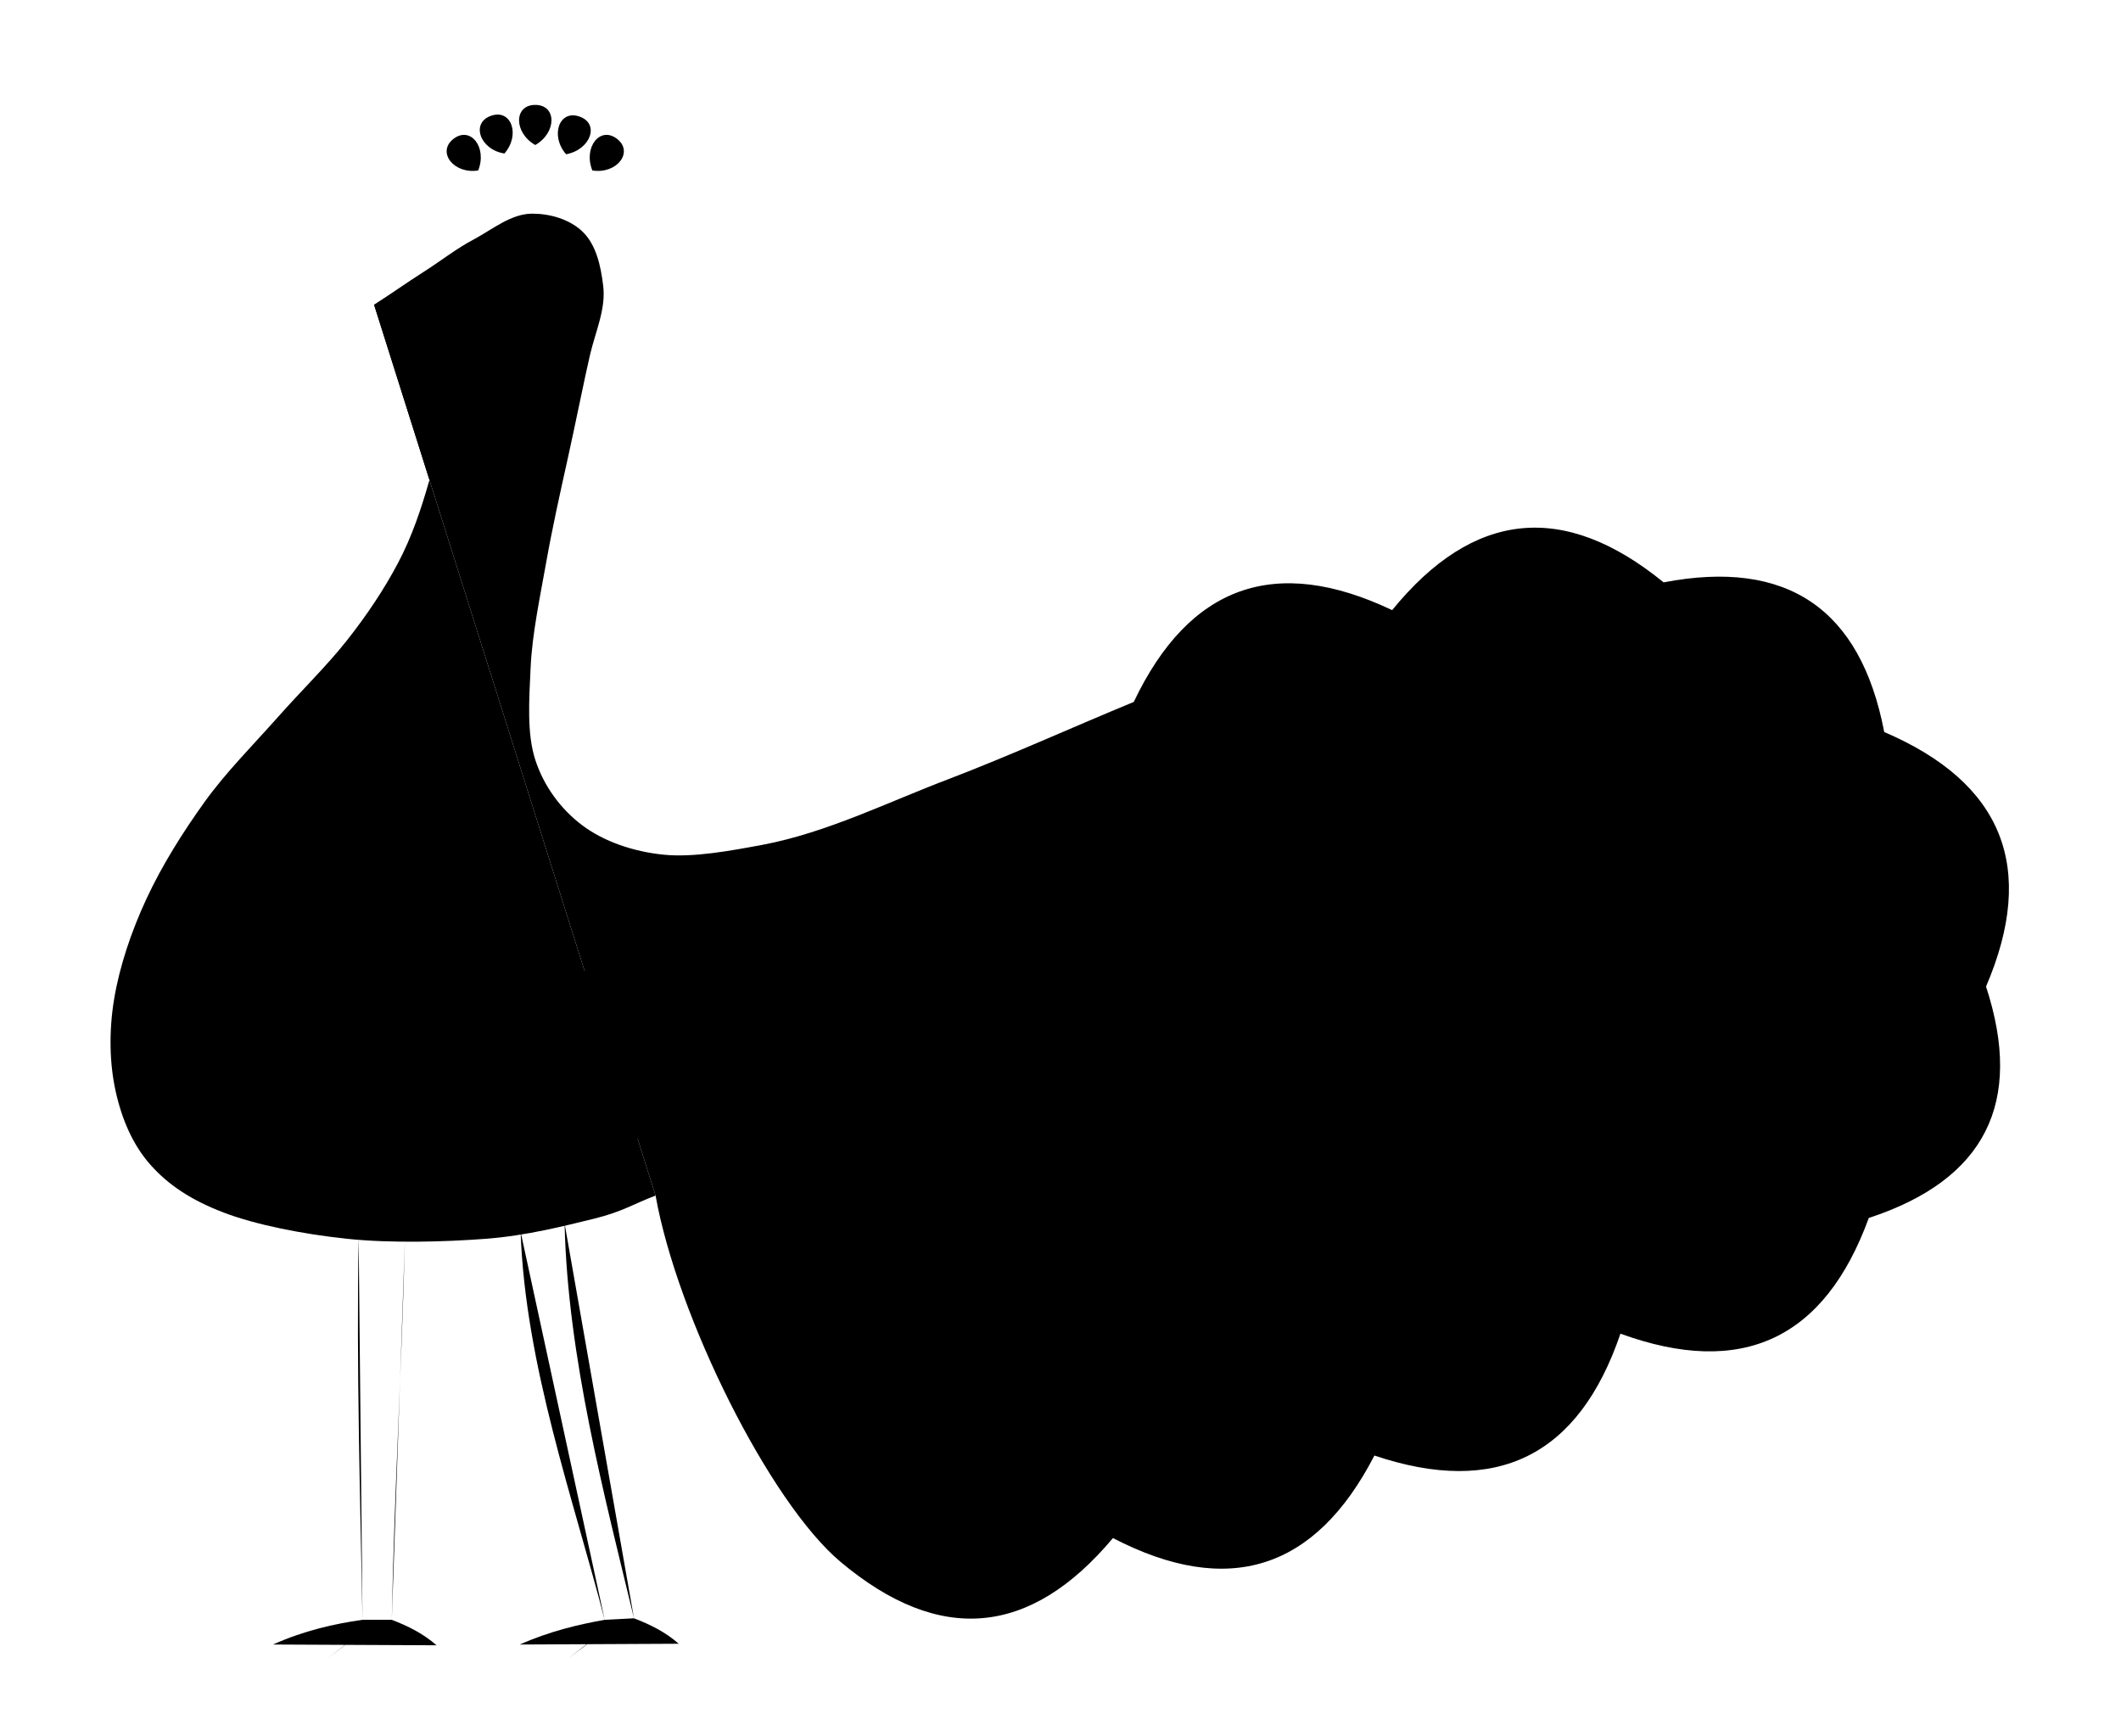
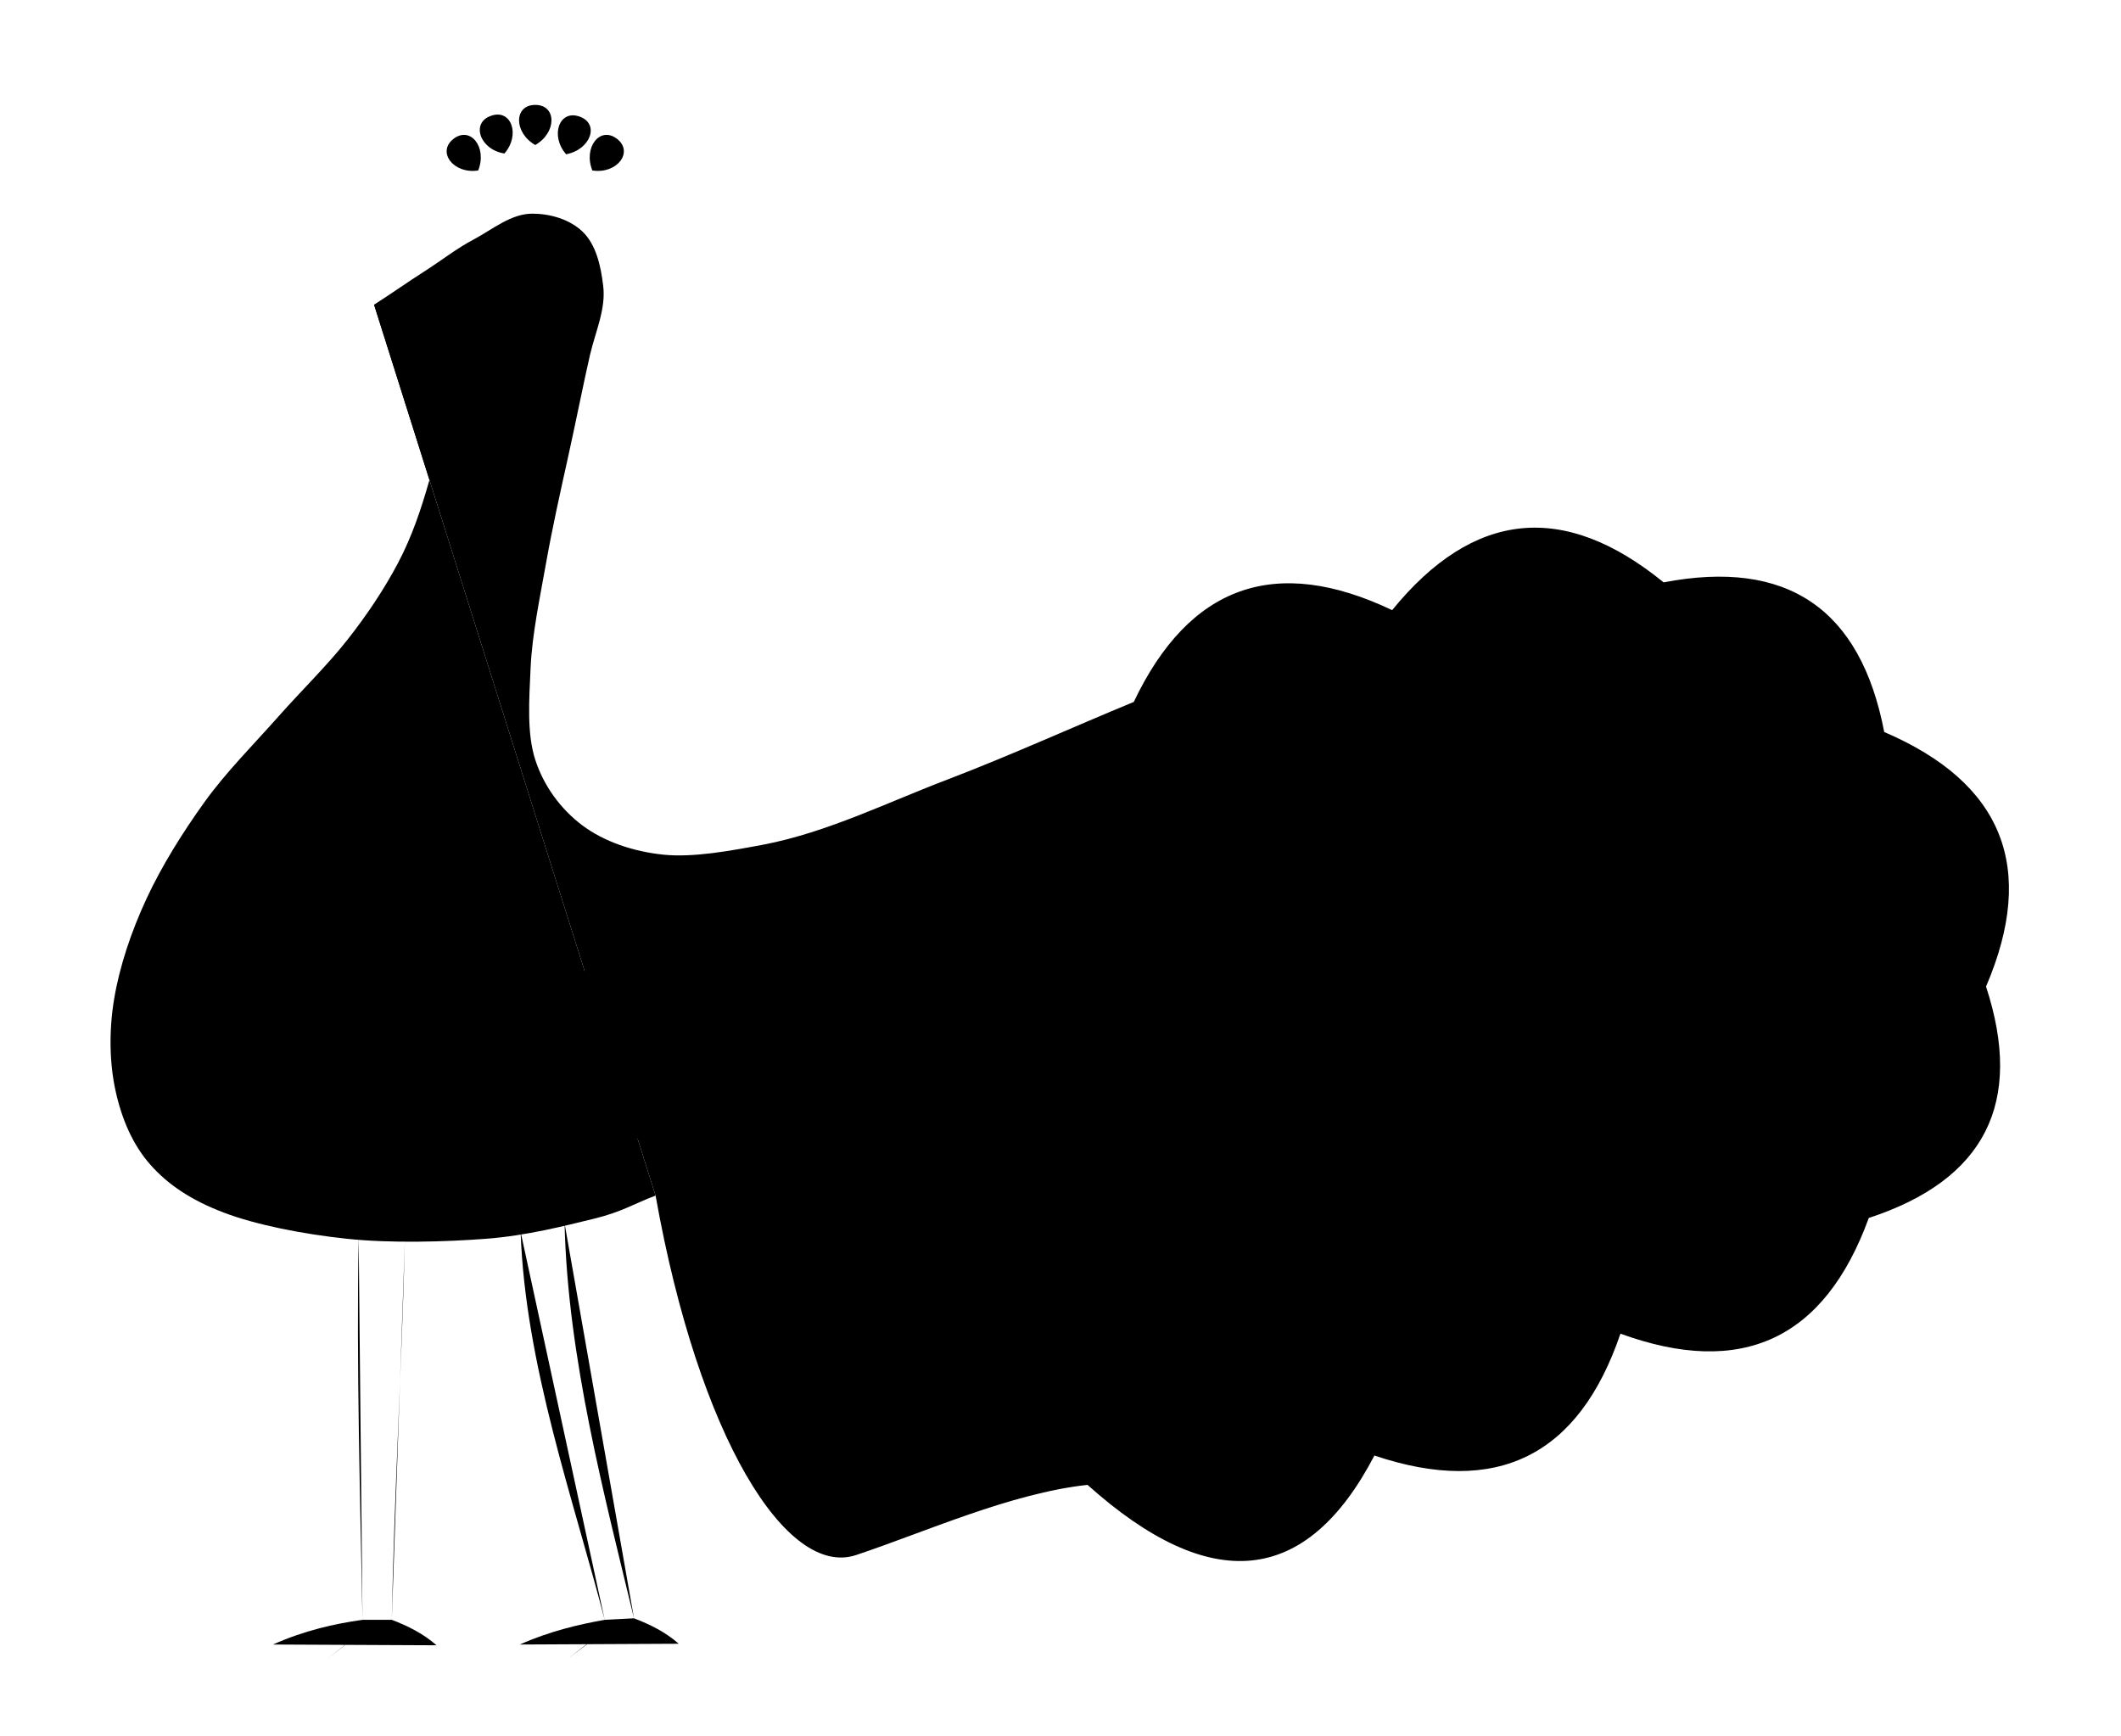
<svg xmlns="http://www.w3.org/2000/svg" viewBox="-135 -120 275 225">
  <g>
-     <path d="M -86.5 -80.5 C -84.3 -81.9 -82.2 -83.4 -80 -84.8 C -77.8 -86.2 -75.8 -87.8 -73.5 -89 C -71.1 -90.3 -68.7 -92.3 -66 -92.3 C -63.7 -92.3 -61.2 -91.6 -59.5 -90 C -57.7 -88.3 -57.1 -85.5 -56.8 -83 C -56.4 -80 -57.8 -77 -58.5 -74 C -59.2 -71 -60.4 -65 -61.4 -60.5 C -62.4 -56 -63.4 -51.5 -64.2 -47 C -65 -42.5 -66 -37.8 -66.2 -33.5 C -66.4 -29.2 -66.7 -24.9 -65.6 -21.5 C -64.5 -18.1 -62.3 -15.1 -59.5 -13 C -56.7 -10.9 -52.9 -9.6 -49 -9.2 C -45.1 -8.8 -40.3 -9.7 -36 -10.5 C -27.7 -12.1 -19.9 -16 -12 -19 C -3.9 -22.1 4 -25.7 12 -29 Q 22.8 -51.7 45.5 -40.9 Q 61.3 -60.3 80.7 -44.5 Q 104.7 -49.1 109.3 -25.1 Q 132.4 -15.2 122.5 7.9 Q 129.9 30.5 107.3 37.9 Q 98.7 61.5 75.1 52.9 Q 67 76.7 43.2 68.7 Q 31.7 91 9.3 79.4 Q -6.8 98.6 -26 82.5 C -35.2 74.8 -47.2 50.7 -50 35" />
+     <path d="M -86.5 -80.5 C -84.3 -81.9 -82.2 -83.4 -80 -84.8 C -77.8 -86.2 -75.8 -87.8 -73.5 -89 C -71.1 -90.3 -68.7 -92.3 -66 -92.3 C -63.7 -92.3 -61.2 -91.6 -59.5 -90 C -57.7 -88.3 -57.1 -85.5 -56.8 -83 C -56.4 -80 -57.8 -77 -58.5 -74 C -59.2 -71 -60.4 -65 -61.4 -60.5 C -62.4 -56 -63.4 -51.5 -64.2 -47 C -65 -42.5 -66 -37.8 -66.2 -33.5 C -66.4 -29.2 -66.7 -24.9 -65.6 -21.5 C -64.5 -18.1 -62.3 -15.1 -59.5 -13 C -56.7 -10.9 -52.9 -9.6 -49 -9.2 C -45.1 -8.8 -40.3 -9.7 -36 -10.5 C -27.7 -12.1 -19.9 -16 -12 -19 C -3.9 -22.1 4 -25.7 12 -29 Q 22.8 -51.7 45.5 -40.9 Q 61.3 -60.3 80.7 -44.5 Q 104.7 -49.1 109.3 -25.1 Q 132.4 -15.2 122.5 7.9 Q 129.9 30.5 107.3 37.9 Q 98.7 61.5 75.1 52.9 Q 67 76.7 43.2 68.7 Q 30 94 6 72.5 C -4 73.6 -15 78.6 -24 81.6 C -33 84.6 -44.4 66.4 -50 35" />
    <path d="M -86.5 -80.5 C -83 -79.6 -79 -78.6 -76.5 -77.2 C -75.2 -74.4 -77 -71.1 -77.4 -68 C -77.8 -64.9 -78.4 -61 -79.4 -57.5 C -80.4 -54 -81.6 -50.4 -83.4 -47 C -85.2 -43.6 -87.4 -40.3 -90 -37 C -92.6 -33.7 -95.9 -30.5 -99 -27 C -102.1 -23.5 -105.7 -19.9 -108.5 -16 C -111.3 -12.1 -114 -7.8 -116 -3.5 C -118 0.8 -119.5 5.3 -120.2 9.5 C -120.9 13.7 -120.8 17.9 -120 21.5 C -119.2 25.1 -117.8 28.4 -115.5 31 C -113.2 33.6 -110.2 35.6 -106 37.2 C -101.8 38.8 -95.7 40 -90 40.6 C -84.3 41.2 -77.3 41 -72 40.6 C -66.7 40.2 -61.7 38.9 -58 38 C -54.3 37.1 -52.7 36 -50 35" />
    <path class="fine" d="M -74 -84.2 C -70.6 -88.4 -64.6 -88.8 -60.6 -84.6 C -64.4 -80.4 -70.4 -80.2 -74 -84.2 Z M -86.5 -80.5 C -83 -81.4 -80 -81.8 -77.2 -81.6" />
    <path d="M -68.1 -91.6 L -73 -97.9 C -71.8 -100.9 -74 -103.7 -76.2 -102 C -78.4 -100.3 -76.2 -97.4 -73 -97.9 M -66.8 -91.9 L -69.6 -100.1 C -67.5 -102.5 -68.7 -105.9 -71.3 -105 C -74 -104.1 -72.8 -100.6 -69.6 -100.1 M -65.6 -92 L -65.6 -101.2 C -62.8 -102.8 -62.8 -106.4 -65.6 -106.4 C -68.4 -106.4 -68.4 -102.8 -65.6 -101.2 M -64.3 -91.9 L -61.6 -100 C -58.4 -100.6 -57.2 -104 -59.9 -104.9 C -62.5 -105.8 -63.7 -102.4 -61.6 -100 M -63.1 -91.6 L -58.2 -97.9 C -55 -97.4 -52.8 -100.3 -55 -102 C -57.2 -103.7 -59.4 -100.9 -58.2 -97.9" />
  </g>
  <g>
    <path d="M -101 1 C -96 0 -91.1 -2 -86 -2 C -80.5 -2 -75.2 -0.2 -70 1.5 C -65.2 3.1 -60.5 5.1 -56 7.5 C -52.5 9.4 -48.9 11.3 -46 14 C -43.7 16.1 -42 18.7 -40 21 C -44.1 22.9 -47.7 25.9 -52 27.5 C -56.8 29.3 -61.9 30.4 -67 30.5 C -72.1 30.6 -77.3 29.8 -82 28 C -86.8 26.2 -91.5 23.7 -95 20 C -97.8 17.1 -100.7 13.9 -101.5 10 C -102.1 7.1 -101.6 3.9 -101 1" />
    <path class="fine" d="M -96 8 C -84 6 -70 9 -58 15.5 C -54 17.7 -51 19.6 -48 21.5 M -84 14 C -74 15 -64 18 -56 23 M -78 21 C -70 21.5 -63 23 -57 26.5" />
  </g>
  <g>
    <path d="M -88.5 40.4 C -88.8 57 -88.3 74 -88 90" />
    <path d="M -82.5 40.7 C -82.9 57 -83.9 74 -84.2 90" />
    <path d="M -67.5 39.7 C -66.9 57 -60.6 74.5 -56.6 90" />
    <path d="M -61.8 38.6 C -61.4 56 -56.6 74 -52.8 89.8" />
    <path d="M -99.6 93.2 C -95.6 91.4 -91.6 90.5 -88 90 L -84.2 90 C -82.1 90.8 -80.1 91.8 -78.4 93.3 M -86.1 90 C -88 91.5 -90 93.1 -92.5 95" />
    <path d="M -67.6 93.2 C -63.8 91.5 -60 90.6 -56.6 90 L -52.8 89.8 C -50.7 90.6 -48.7 91.6 -47 93.1 M -54.7 89.9 C -56.6 91.4 -58.6 93 -61.2 94.9" />
  </g>
  <g>
    <path class="fine" d="M -36 -10.5 C -27 0 -28 24 -50 35" />
-     <path class="fine" d="M -16.8 1.4 L 24 -34 C 29.1 -32.4 34 -36.8 31.1 -40.2 C 28.1 -43.6 23.1 -39.3 24 -34 M -5.8 -1.3 L 58.5 -42.3 C 63.3 -40 68.9 -43.5 66.4 -47.4 C 64 -51.2 58.4 -47.6 58.5 -42.3 M 4.7 1.2 L 91.3 -34.4 C 95.6 -31.3 101.7 -33.8 100 -38 C 98.2 -42.2 92.2 -39.7 91.3 -34.4 M 11.6 9.5 L 112.7 -8.5 C 116.2 -4.5 122.7 -5.6 121.9 -10.1 C 121.1 -14.6 114.7 -13.4 112.7 -8.5 M 11.1 19.7 L 111.2 23.4 C 113.8 28.1 120.4 28.3 120.6 23.8 C 120.7 19.2 114.2 19 111.2 23.4 M 3.4 27.1 L 87.1 46.3 C 88.9 51.4 95.3 52.8 96.3 48.4 C 97.3 44 90.9 42.5 87.1 46.3 M -6.7 31.6 L 55.4 60.6 C 56.1 65.9 62.1 68.6 64 64.5 C 65.9 60.4 59.9 57.6 55.4 60.6 M -17.1 35.5 L 23.1 72.5 C 22.1 77.8 26.9 82.2 30 78.9 C 33.1 75.6 28.3 71.1 23.1 72.5 M -27.7 37.3 L -10.2 78.2 C -13.3 82.6 -10.7 88.6 -6.5 86.8 C -2.3 85.1 -4.9 79 -10.2 78.2" />
+     <path class="fine" d="M -16.8 1.4 L 24 -34 C 29.1 -32.4 34 -36.8 31.1 -40.2 C 28.1 -43.6 23.1 -39.3 24 -34 M -5.8 -1.3 L 58.5 -42.3 C 63.3 -40 68.9 -43.5 66.4 -47.4 C 64 -51.2 58.4 -47.6 58.5 -42.3 M 4.7 1.2 L 91.3 -34.4 C 95.6 -31.3 101.7 -33.8 100 -38 C 98.2 -42.2 92.2 -39.7 91.3 -34.4 M 11.6 9.5 L 112.7 -8.5 C 116.2 -4.5 122.7 -5.6 121.9 -10.1 C 121.1 -14.6 114.7 -13.4 112.7 -8.5 M 11.1 19.7 L 111.2 23.4 C 113.8 28.1 120.4 28.3 120.6 23.8 C 120.7 19.2 114.2 19 111.2 23.4 M 3.4 27.1 L 87.1 46.3 C 88.9 51.4 95.3 52.8 96.3 48.4 C 97.3 44 90.9 42.5 87.1 46.3 M -6.7 31.6 L 55.4 60.6 C 56.1 65.9 62.1 68.6 64 64.5 C 65.9 60.4 59.9 57.6 55.4 60.6 M -17.1 35.5 L 23.1 72.5 C 22.1 77.8 26.9 82.2 30 78.9 C 33.1 75.6 28.3 71.1 23.1 72.5 M -27.7 37.3 L -19.1 66.3 C -22.7 70.3 -20.8 76.6 -16.4 75.3 C -12 74 -13.9 67.7 -19.1 66.3" />
  </g>
</svg>
